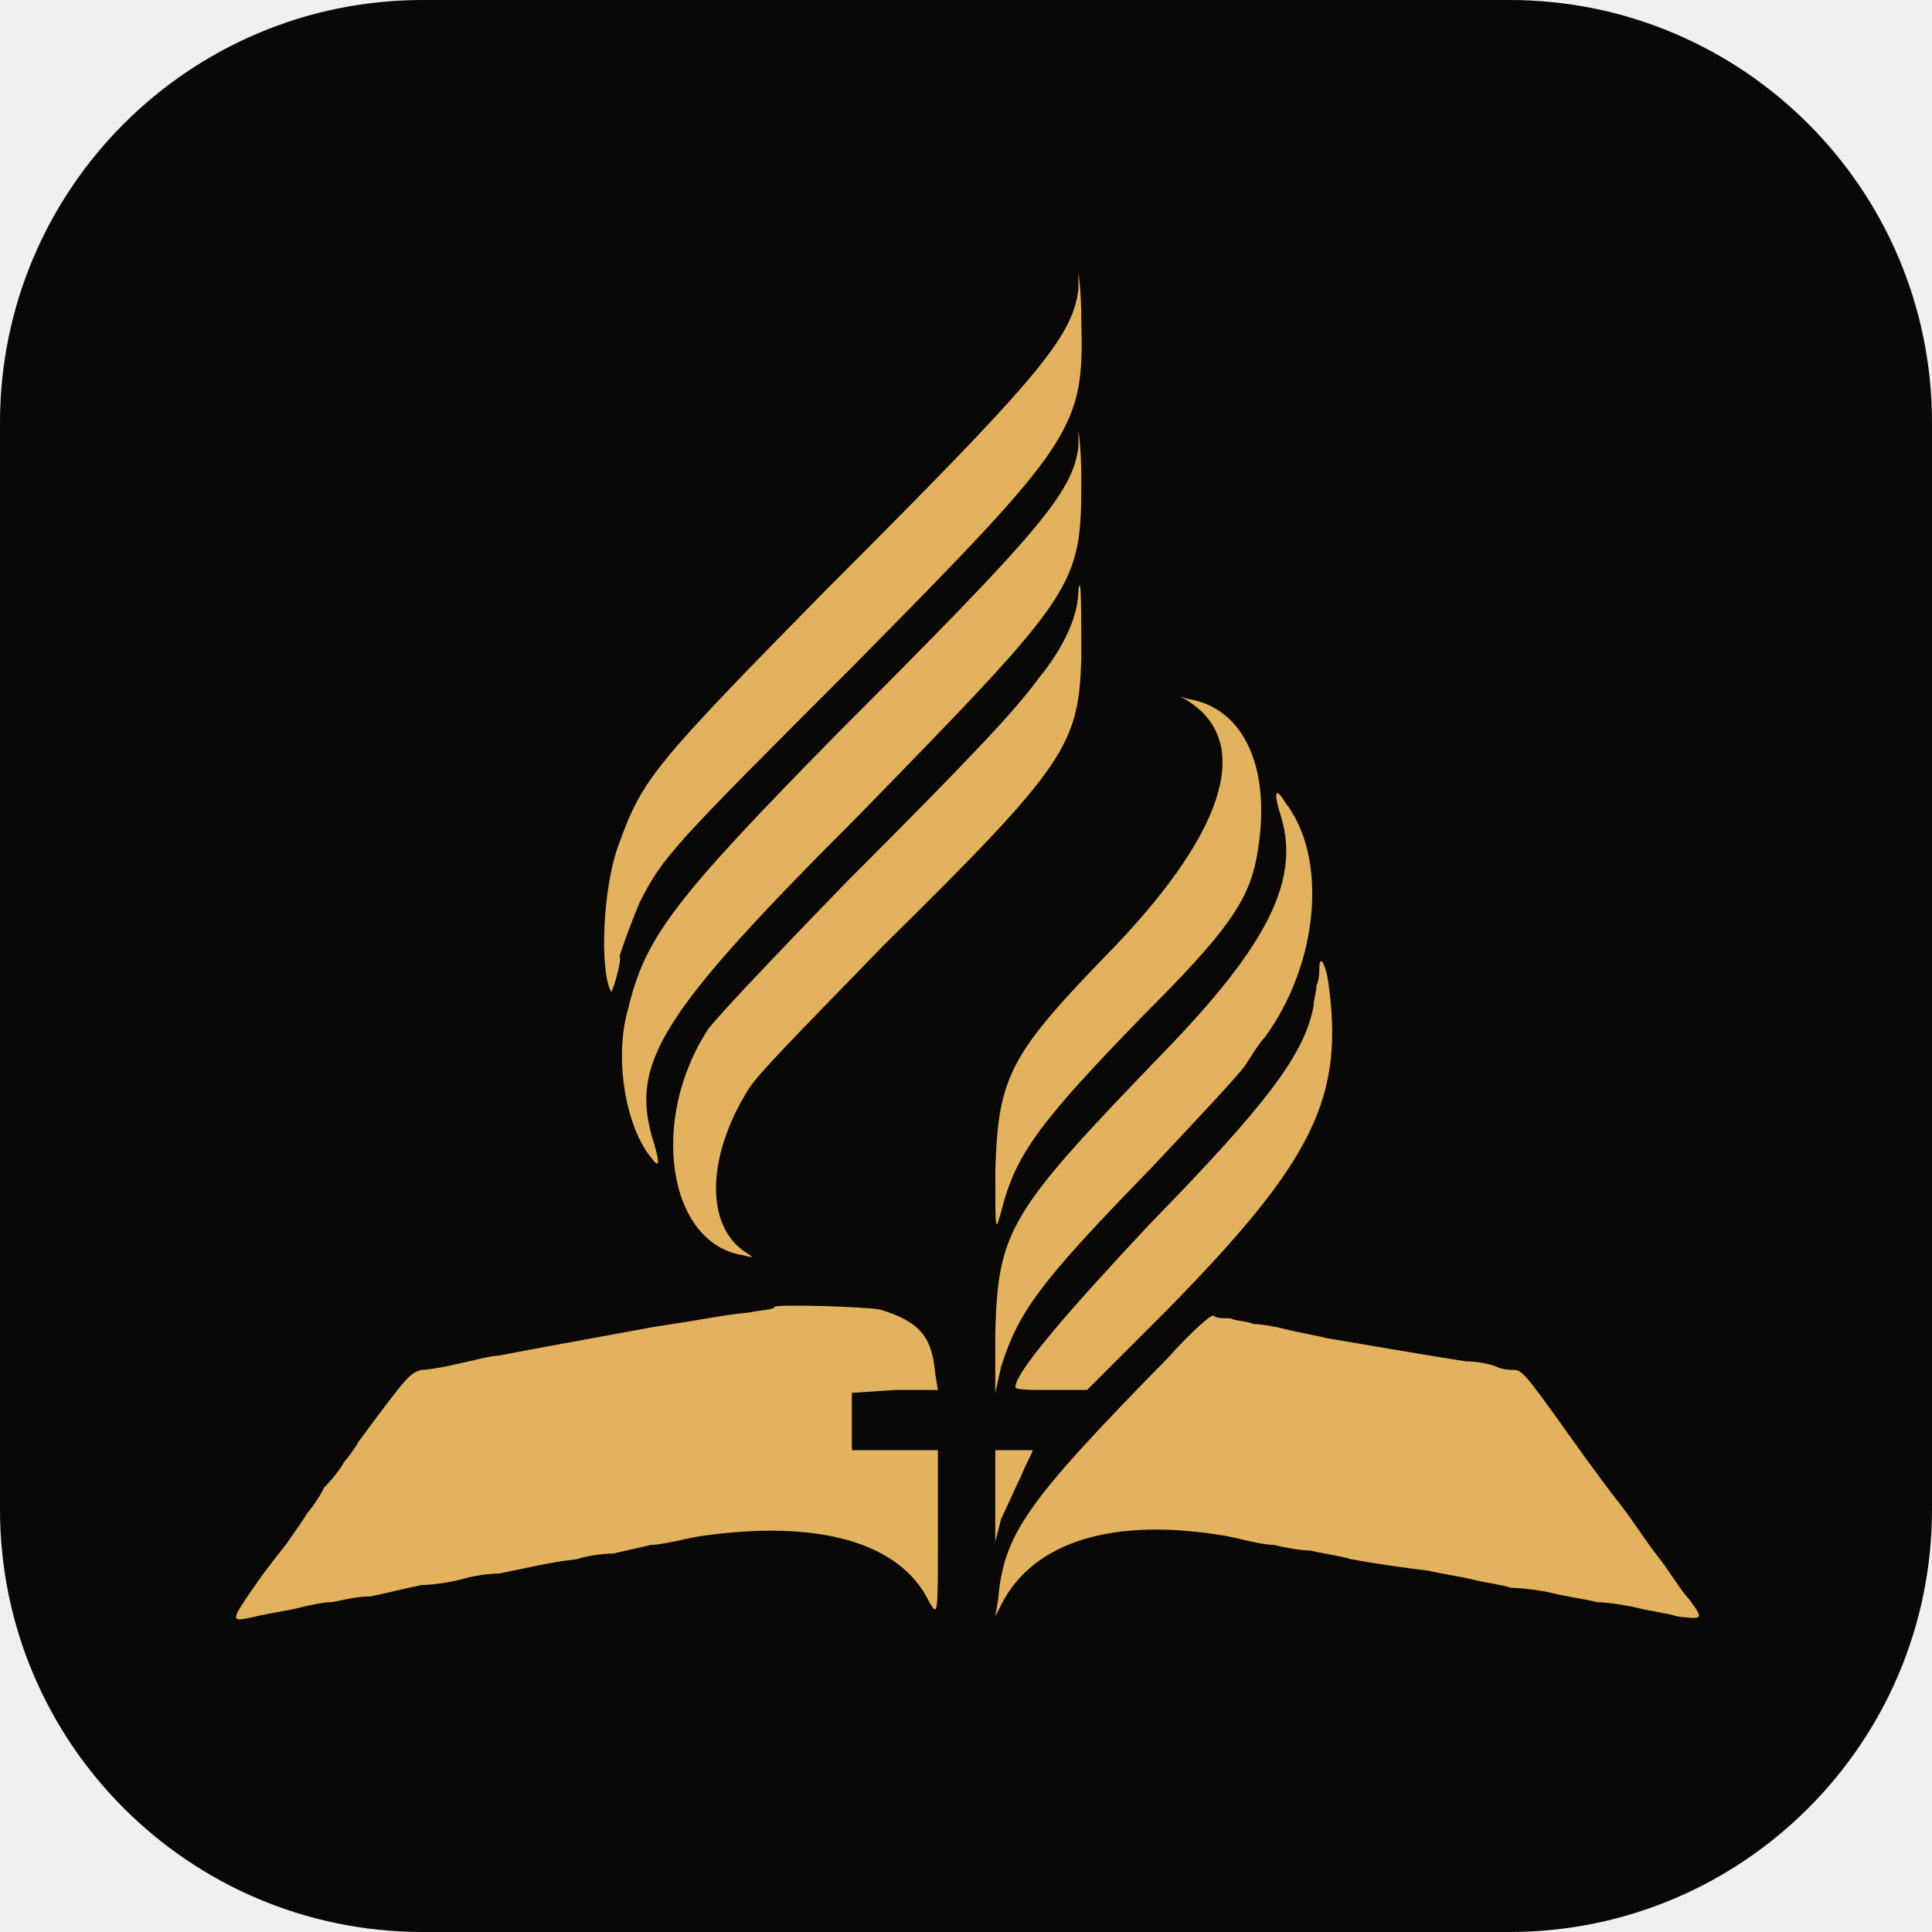
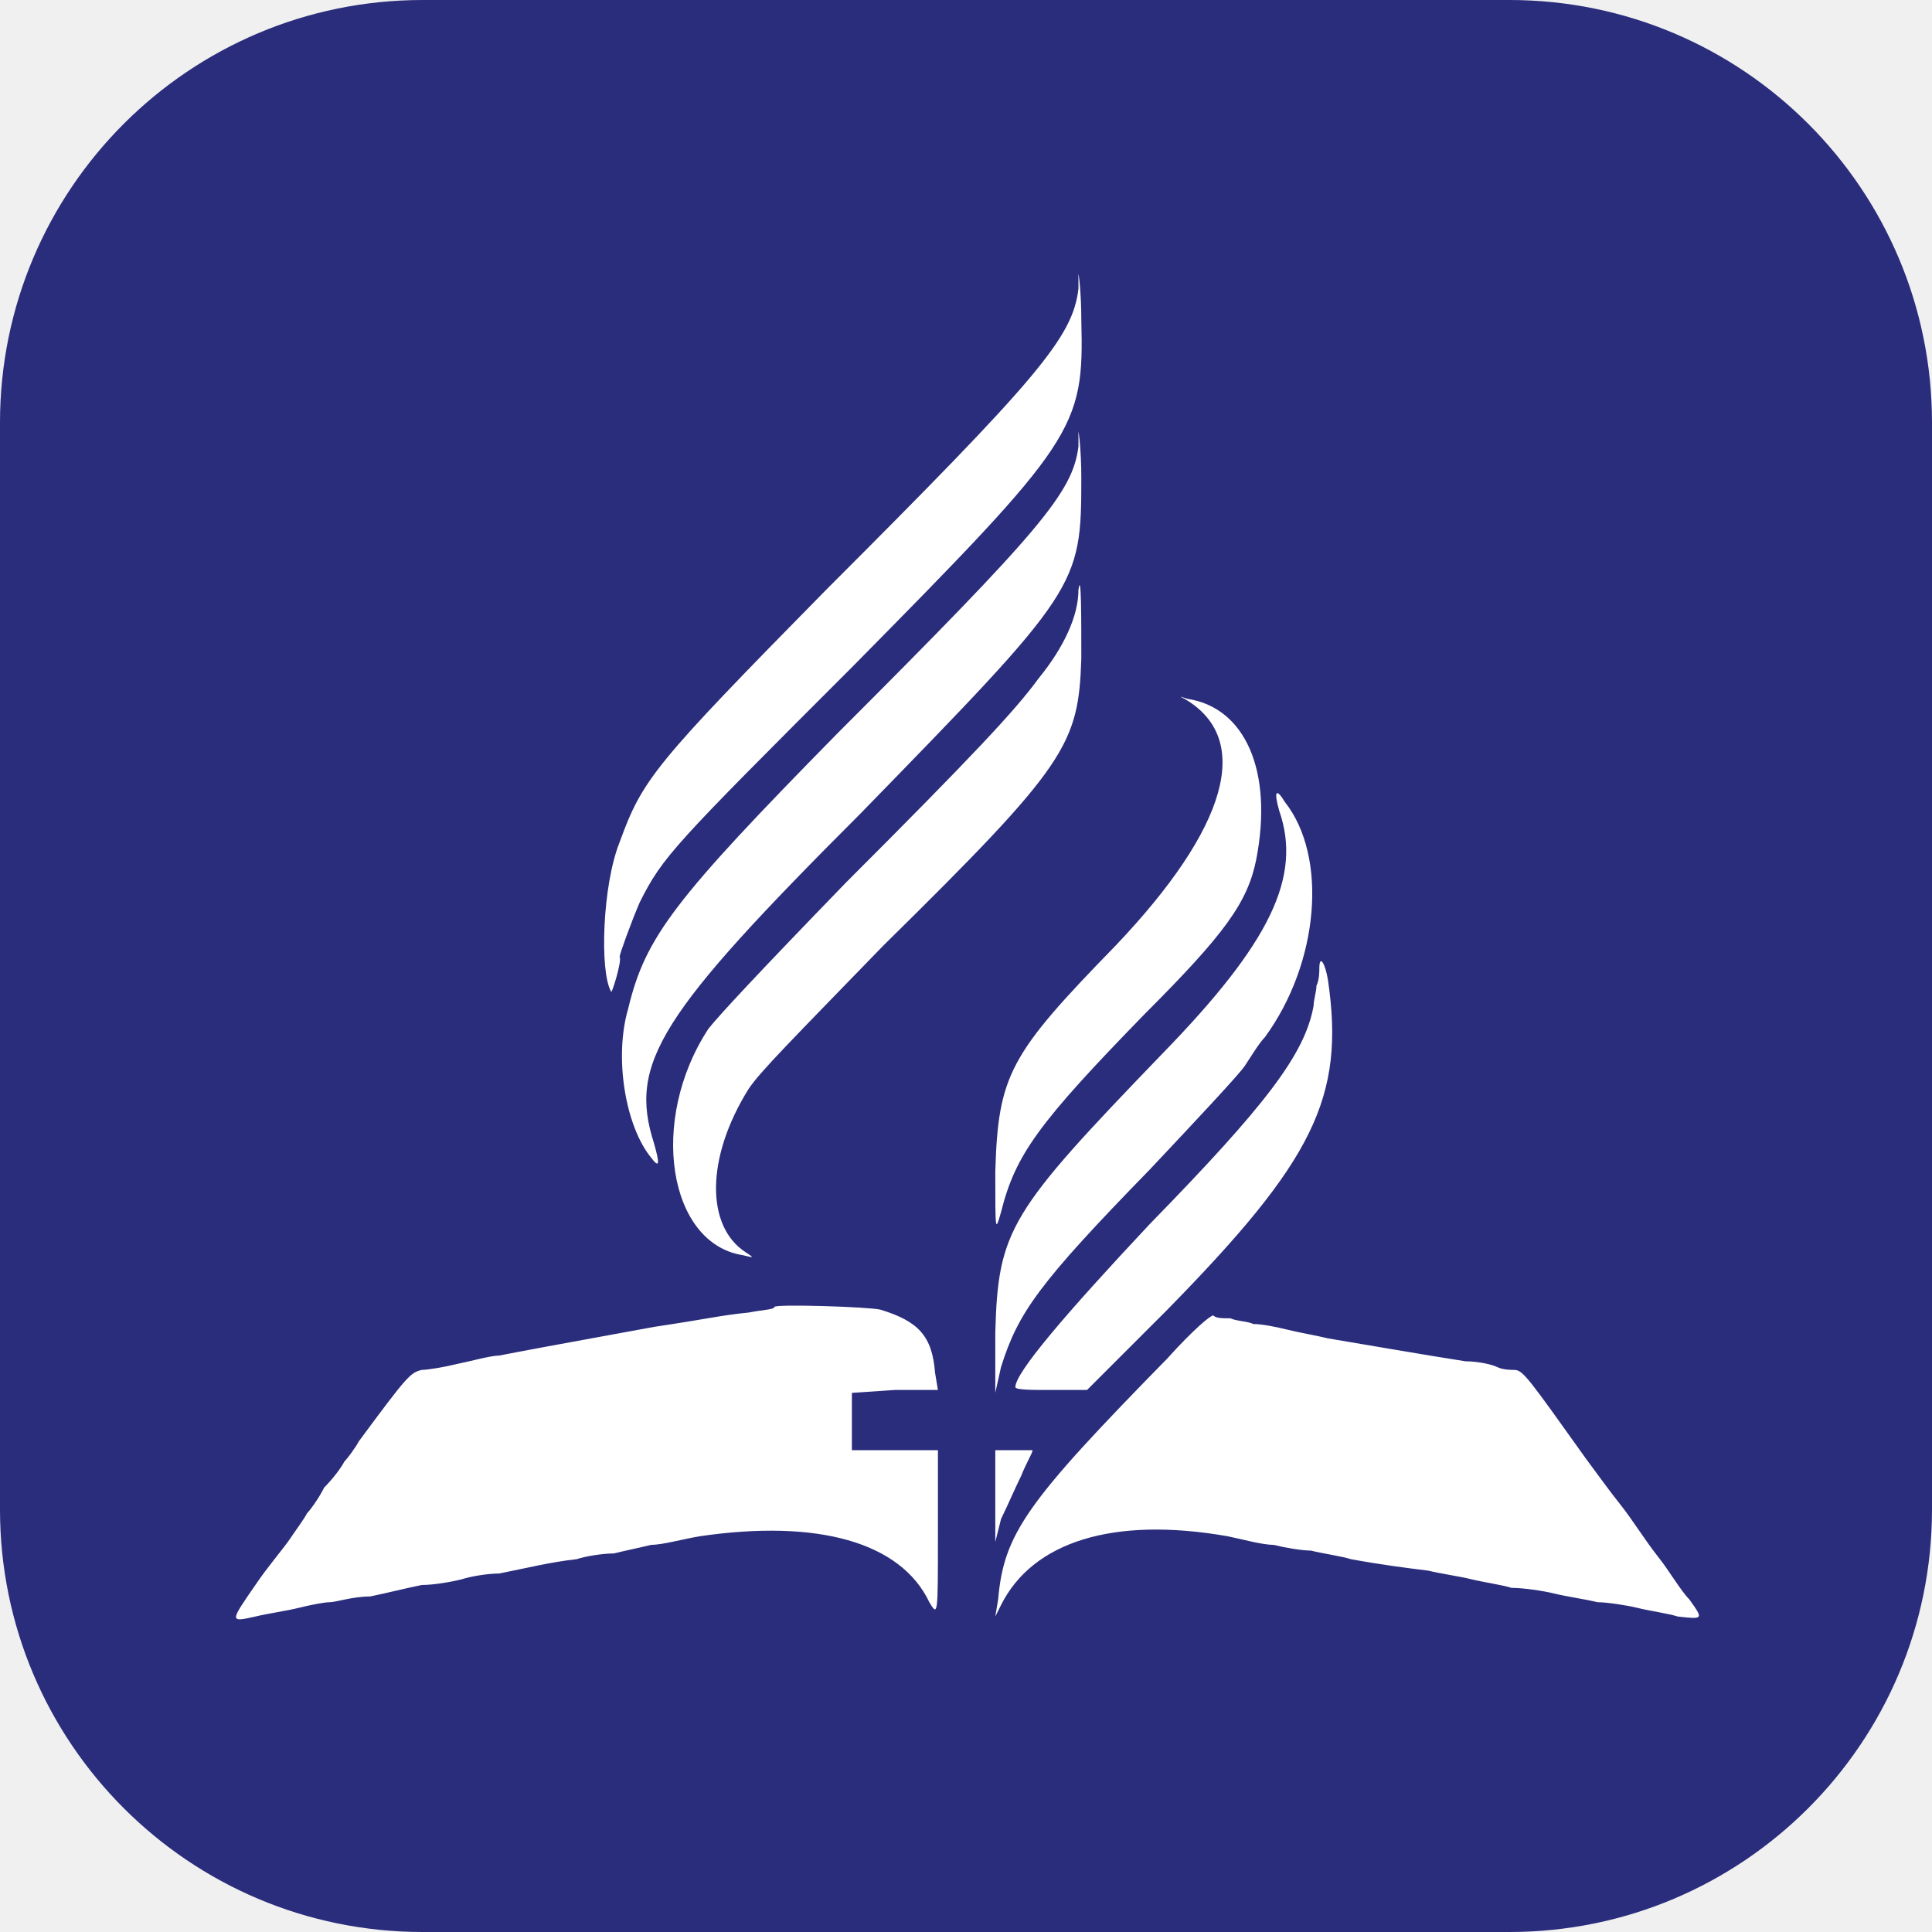
<svg xmlns="http://www.w3.org/2000/svg" viewBox="0 0 640 640">
-   <rect width="640" height="640" rx="140" fill="#0A0806" />
+   <rect width="640" height="640" rx="140" fill="#2A2C7C" />
  <g transform="translate(77 70) scale(.95)">
-     <path fill="#E3B25E" fill-rule="evenodd" d="M 295 22 C 295 23 295 25 295 27 C 293 44 281 58 207 132 C 147 193 143 198 135 220 C 129 235 128 265 132 272 C 132 274 136 261 135 260 C 135 259 139 248 142 241 C 150 225 154 221 216 159 C 294 80 297 76 296 38 C 296 28 295 21 295 22 M 295 77 C 295 78 295 80 295 82 C 293 98 282 111 211 182 C 154 240 144 253 138 278 C 133 295 137 319 146 330 C 149 334 149 332 147 325 C 138 297 149 280 219 210 C 295 132 296 131 296 93 C 296 83 295 76 295 77 M 295 132 C 295 141 290 152 281 163 C 273 174 258 190 214 234 C 183 266 170 280 166 285 C 145 317 152 360 178 364 C 182 365 182 365 179 363 C 165 354 165 330 180 306 C 184 300 195 289 227 256 C 291 193 295 186 296 156 C 296 142 296 125 295 132 M 332 170 C 356 184 347 215 308 256 C 271 294 267 301 266 335 C 266 356 266 356 268 349 C 273 329 281 318 318 280 C 346 252 354 241 357 226 C 363 195 353 173 333 170 C 330 169 330 169 332 170 M 365 209 C 373 232 362 255 324 294 C 271 349 267 355 266 391 L 266 412 268 403 C 274 384 281 374 320 334 C 336 317 351 301 353 298 C 355 295 358 290 360 288 C 379 262 382 225 367 206 C 364 201 363 202 365 209 M 379 264 C 379 265 379 268 378 270 C 378 272 377 275 377 277 C 374 294 360 312 320 353 C 290 385 273 405 273 410 C 273 411 279 411 285 411 L 298 411 326 383 C 377 331 388 309 382 268 C 381 262 379 259 379 264 M 189 382 C 189 383 185 383 180 384 C 170 385 167 386 147 389 C 114 395 98 398 93 399 C 90 399 83 401 78 402 C 74 403 68 404 66 404 C 62 405 61 406 44 429 C 43 431 40 435 39 436 C 38 438 35 442 32 445 C 30 449 27 453 26 454 C 25 456 22 460 20 463 C 18 466 12 473 8 479 C -1 492 -1 492 8 490 C 12 489 19 488 23 487 C 27 486 32 485 34 485 C 36 485 42 483 48 483 C 53 482 61 480 66 479 C 70 479 76 478 80 477 C 83 476 89 475 93 475 C 103 473 111 471 120 470 C 123 469 129 468 133 468 C 137 467 142 466 146 465 C 150 465 157 463 163 462 C 204 456 233 464 243 485 C 246 490 246 490 246 461 L 246 432 231 432 L 216 432 216 422 L 216 412 231 411 L 246 411 245 405 C 244 392 239 387 226 383 C 222 382 190 381 189 382 M 326 400 C 277 450 269 461 267 484 L 266 490 268 486 C 279 464 307 455 347 462 C 352 463 359 465 363 465 C 367 466 373 467 376 467 C 380 468 387 469 390 470 C 401 472 409 473 417 474 C 421 475 428 476 432 477 C 436 478 443 479 446 480 C 450 480 457 481 461 482 C 465 483 472 484 476 485 C 479 485 486 486 490 487 C 494 488 501 489 504 490 C 513 491 513 491 508 484 C 505 481 501 474 497 469 C 493 464 488 456 484 451 C 480 446 475 439 472 435 C 452 407 450 404 447 404 C 446 404 443 404 441 403 C 439 402 434 401 430 401 C 417 399 394 395 382 393 C 378 392 372 391 368 390 C 364 389 359 388 356 388 C 354 387 350 387 348 386 C 345 386 343 386 342 385 C 341 385 335 390 326 400 M 266 448 L 266 464 268 456 C 270 452 273 445 275 441 C 277 436 279 433 279 432 C 279 432 276 432 272 432 L 266 432 266 448" />
+     <path fill="#FFFFFF" fill-rule="evenodd" d="M 295 22 C 295 23 295 25 295 27 C 293 44 281 58 207 132 C 147 193 143 198 135 220 C 129 235 128 265 132 272 C 132 274 136 261 135 260 C 135 259 139 248 142 241 C 150 225 154 221 216 159 C 294 80 297 76 296 38 C 296 28 295 21 295 22 M 295 77 C 295 78 295 80 295 82 C 293 98 282 111 211 182 C 154 240 144 253 138 278 C 133 295 137 319 146 330 C 149 334 149 332 147 325 C 138 297 149 280 219 210 C 295 132 296 131 296 93 C 296 83 295 76 295 77 M 295 132 C 295 141 290 152 281 163 C 273 174 258 190 214 234 C 183 266 170 280 166 285 C 145 317 152 360 178 364 C 182 365 182 365 179 363 C 165 354 165 330 180 306 C 184 300 195 289 227 256 C 291 193 295 186 296 156 C 296 142 296 125 295 132 M 332 170 C 356 184 347 215 308 256 C 271 294 267 301 266 335 C 266 356 266 356 268 349 C 273 329 281 318 318 280 C 346 252 354 241 357 226 C 363 195 353 173 333 170 C 330 169 330 169 332 170 M 365 209 C 373 232 362 255 324 294 C 271 349 267 355 266 391 L 266 412 268 403 C 274 384 281 374 320 334 C 336 317 351 301 353 298 C 355 295 358 290 360 288 C 379 262 382 225 367 206 C 364 201 363 202 365 209 M 379 264 C 379 265 379 268 378 270 C 378 272 377 275 377 277 C 374 294 360 312 320 353 C 290 385 273 405 273 410 C 273 411 279 411 285 411 L 298 411 326 383 C 377 331 388 309 382 268 C 381 262 379 259 379 264 M 189 382 C 189 383 185 383 180 384 C 170 385 167 386 147 389 C 114 395 98 398 93 399 C 90 399 83 401 78 402 C 74 403 68 404 66 404 C 62 405 61 406 44 429 C 43 431 40 435 39 436 C 38 438 35 442 32 445 C 30 449 27 453 26 454 C 25 456 22 460 20 463 C 18 466 12 473 8 479 C -1 492 -1 492 8 490 C 12 489 19 488 23 487 C 27 486 32 485 34 485 C 36 485 42 483 48 483 C 53 482 61 480 66 479 C 70 479 76 478 80 477 C 83 476 89 475 93 475 C 103 473 111 471 120 470 C 123 469 129 468 133 468 C 137 467 142 466 146 465 C 150 465 157 463 163 462 C 204 456 233 464 243 485 C 246 490 246 490 246 461 L 246 432 231 432 L 216 432 216 422 L 216 412 231 411 L 246 411 245 405 C 244 392 239 387 226 383 C 222 382 190 381 189 382 M 326 400 C 277 450 269 461 267 484 L 266 490 268 486 C 279 464 307 455 347 462 C 352 463 359 465 363 465 C 367 466 373 467 376 467 C 380 468 387 469 390 470 C 401 472 409 473 417 474 C 421 475 428 476 432 477 C 436 478 443 479 446 480 C 450 480 457 481 461 482 C 465 483 472 484 476 485 C 479 485 486 486 490 487 C 494 488 501 489 504 490 C 513 491 513 491 508 484 C 505 481 501 474 497 469 C 493 464 488 456 484 451 C 480 446 475 439 472 435 C 452 407 450 404 447 404 C 446 404 443 404 441 403 C 439 402 434 401 430 401 C 417 399 394 395 382 393 C 378 392 372 391 368 390 C 364 389 359 388 356 388 C 354 387 350 387 348 386 C 345 386 343 386 342 385 C 341 385 335 390 326 400 M 266 448 L 266 464 268 456 C 270 452 273 445 275 441 C 277 436 279 433 279 432 C 279 432 276 432 272 432 L 266 432 266 448" />
  </g>
</svg>
